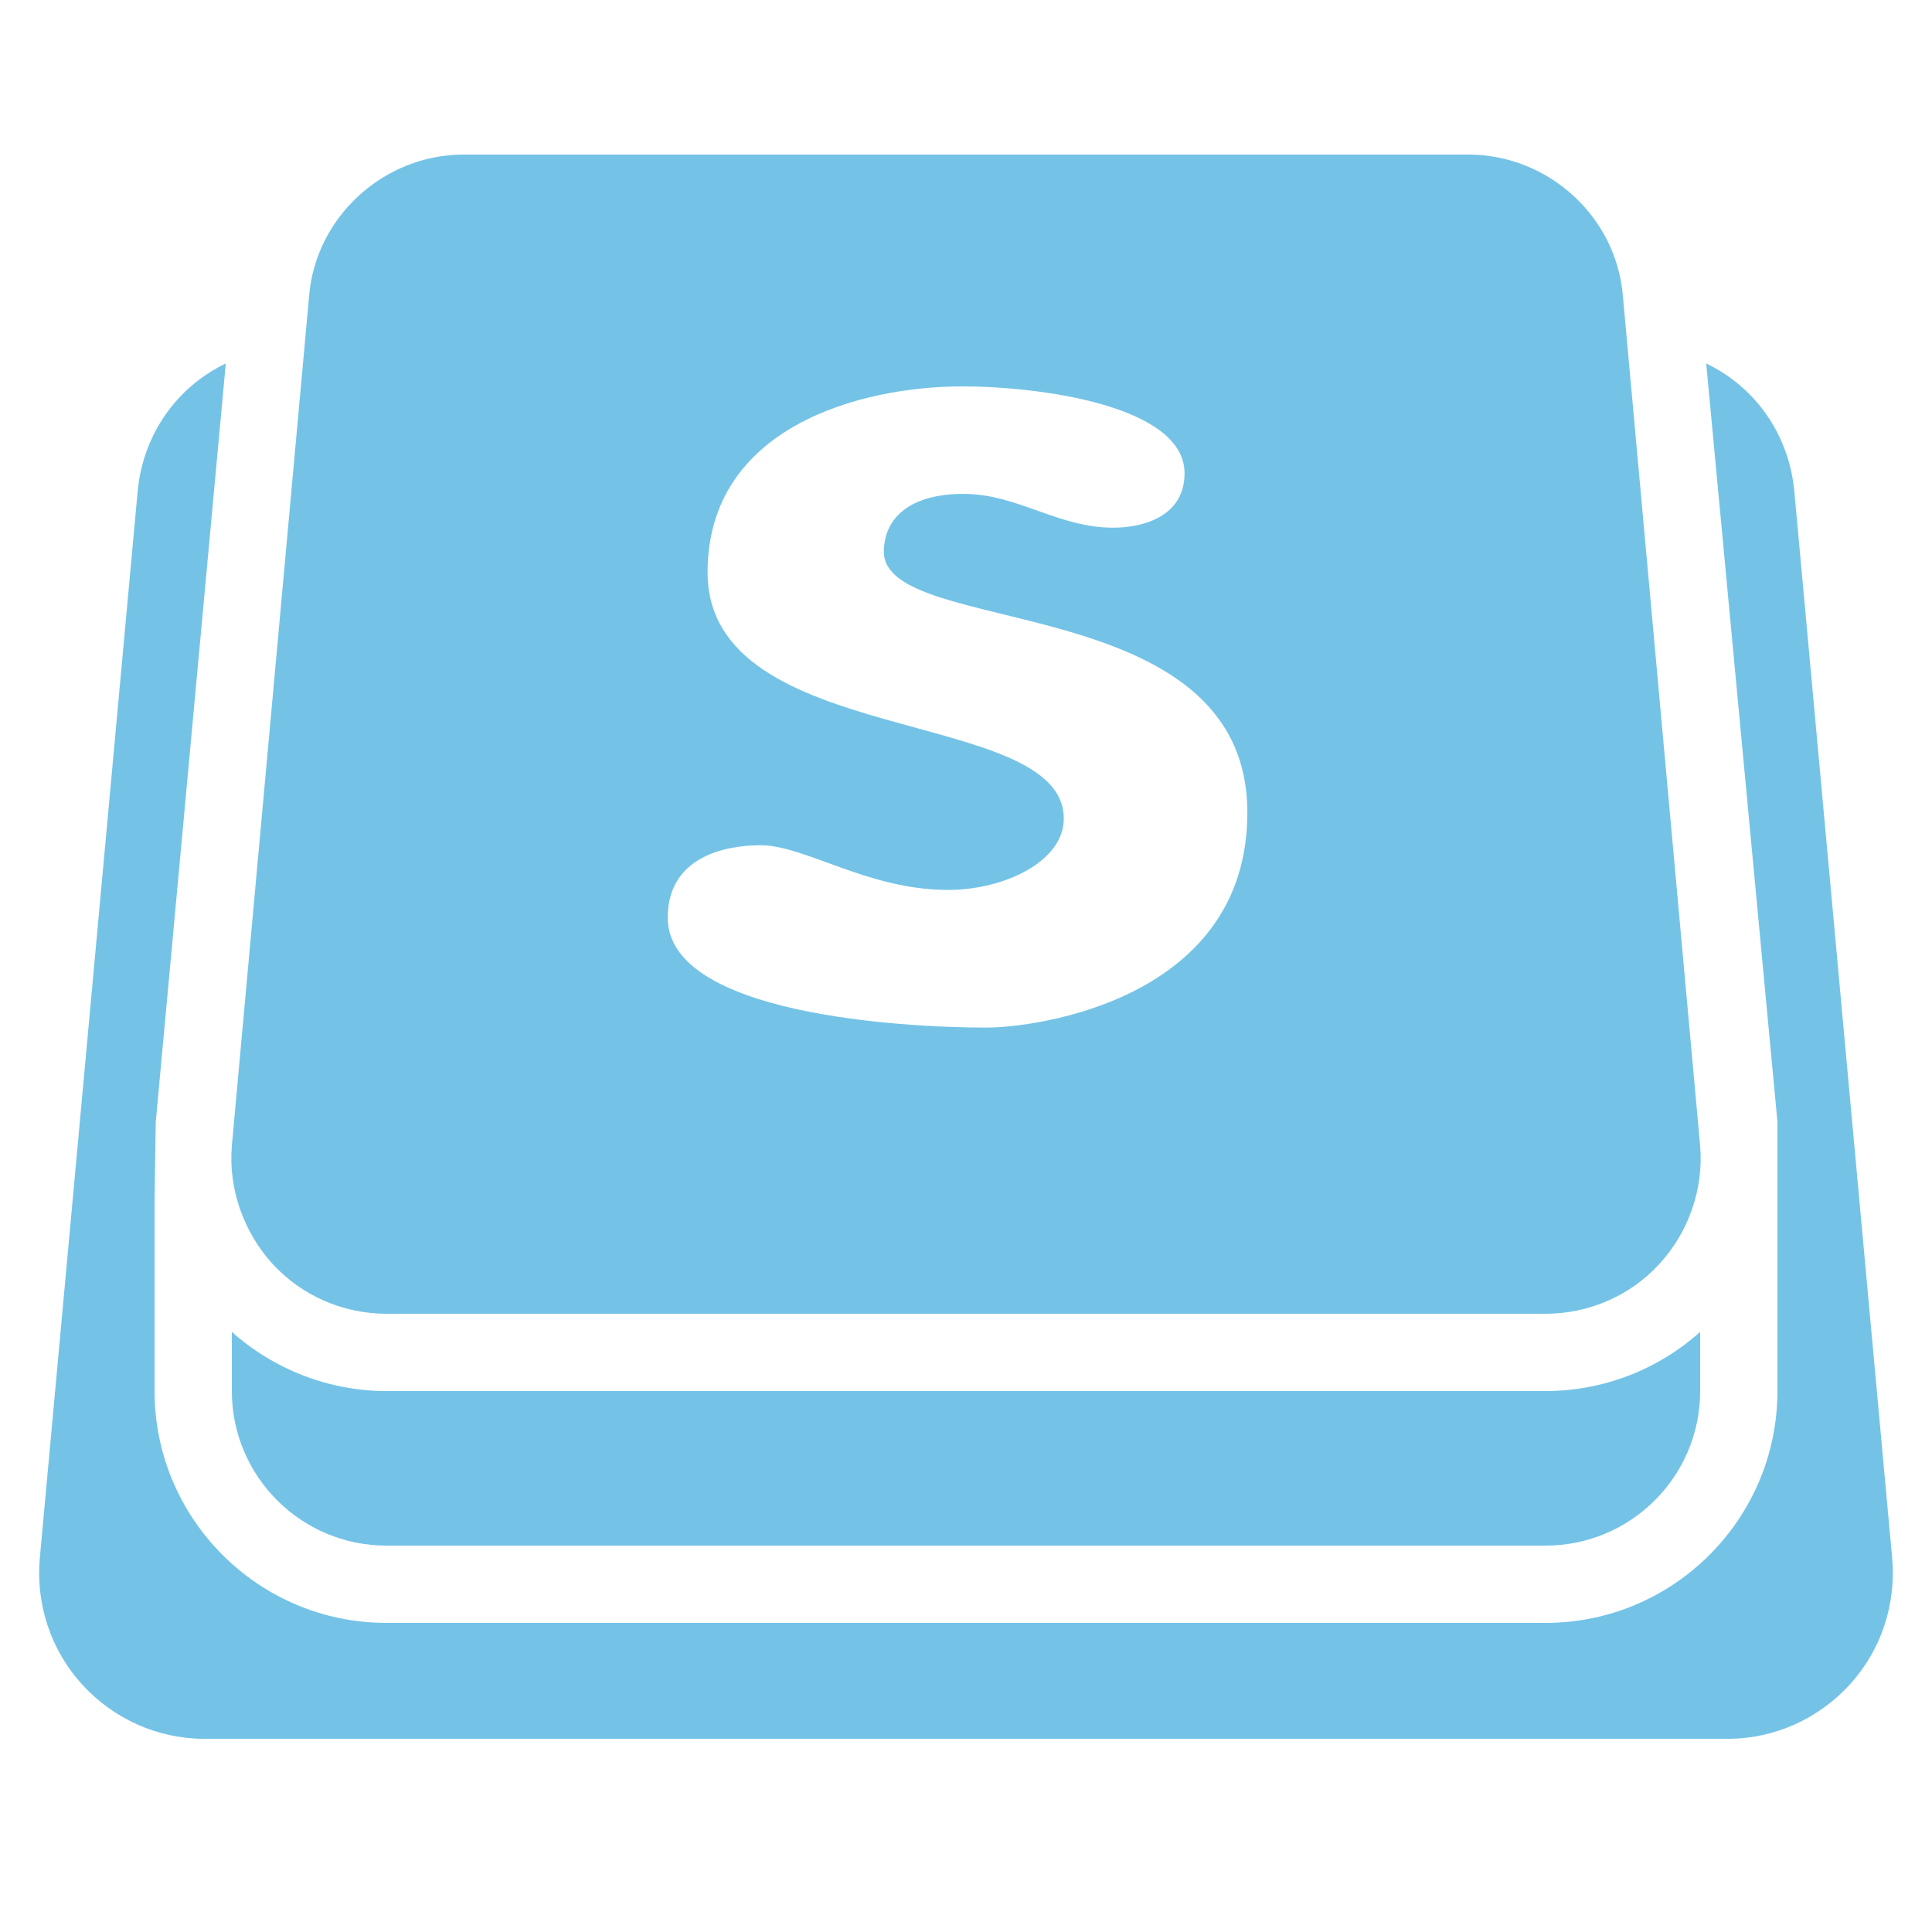
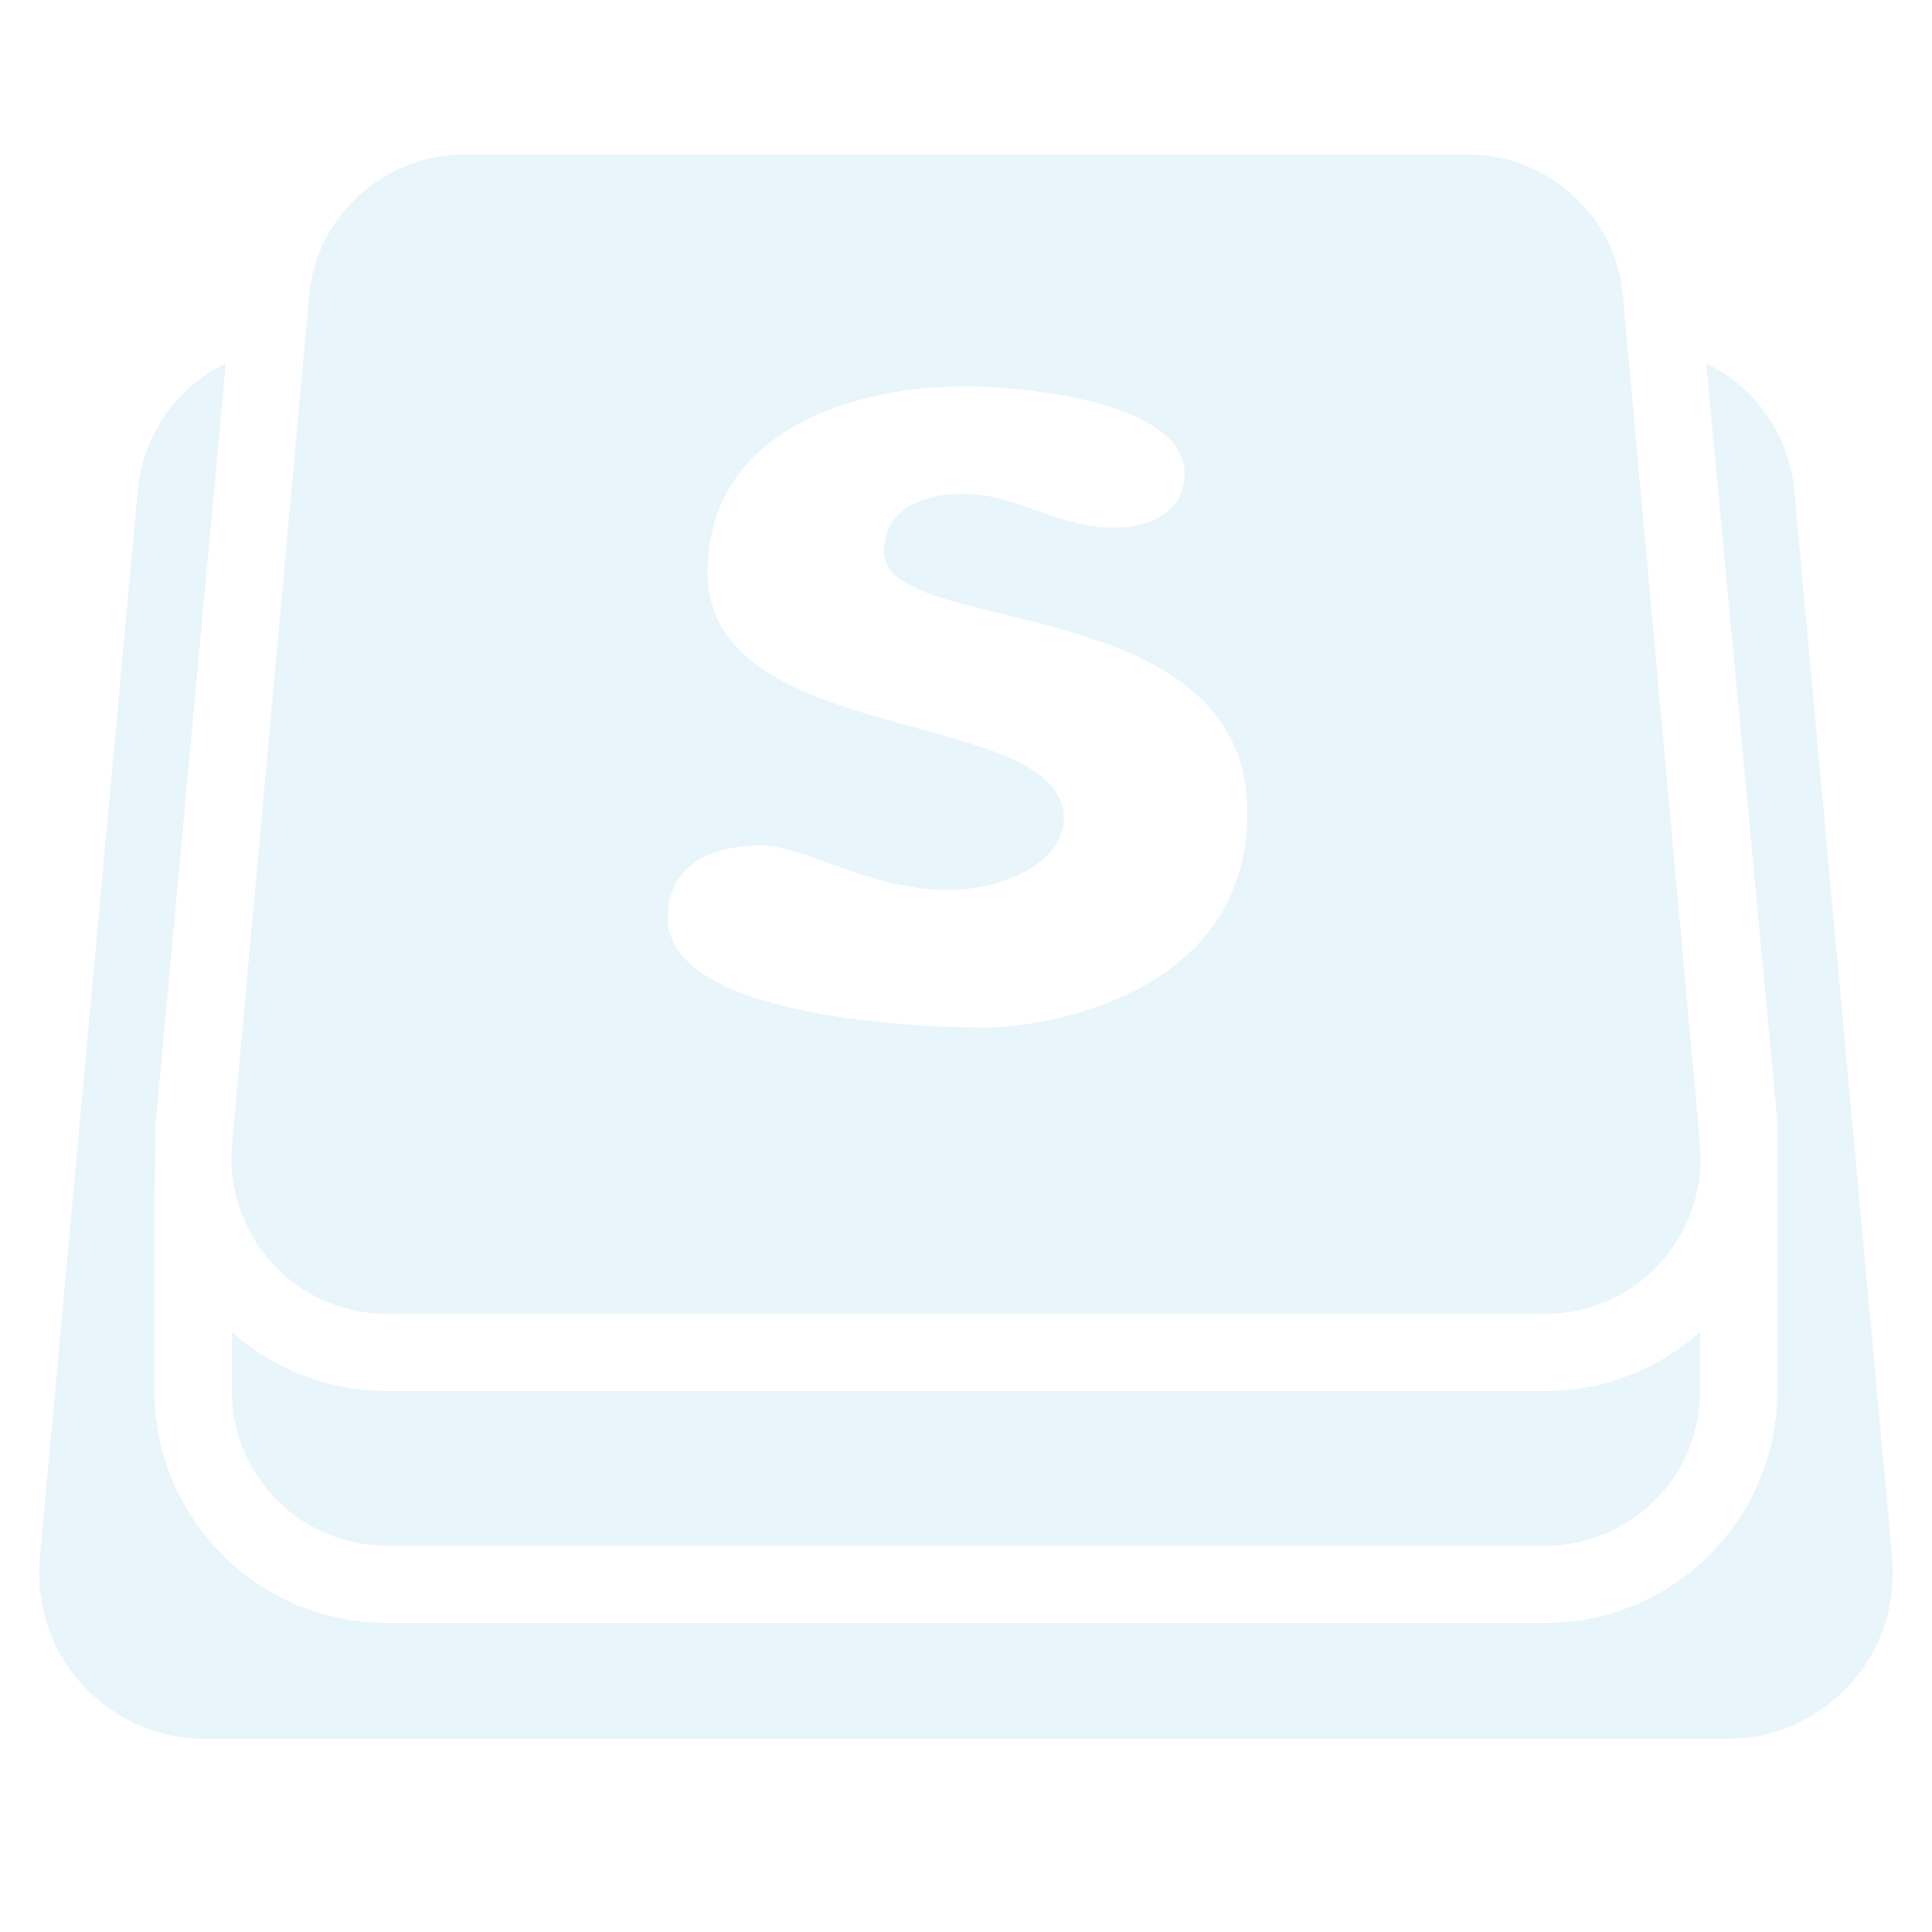
<svg xmlns="http://www.w3.org/2000/svg" version="1.1" viewBox="0 0 172 172" width="50px" height="50px">
  <g fill="none" fill-rule="nonzero" stroke="none" stroke-width="1" stroke-linecap="butt" stroke-linejoin="miter" stroke-miterlimit="10" stroke-dasharray="" stroke-dashoffset="0" font-family="none" font-weight="none" font-size="none" text-anchor="none" style="mix-blend-mode: normal">
    <path d="M0,172v-172h172v172z" fill="none" />
-     <g fill="#74c3e7">
+     <g fill="#e8f5fb">
      <g id="surface1">
        <path d="M41.28,13.76c-7.095,0 -13.169,5.523 -13.76,12.578l-6.88,75.68c-0.323,3.816 1.062,7.713 3.655,10.535c2.607,2.822 6.275,4.407 10.105,4.407h103.2c3.83,0 7.512,-1.586 10.105,-4.407c2.607,-2.822 3.978,-6.678 3.655,-10.535l-6.88,-75.68c-0.591,-7.082 -6.665,-12.578 -13.76,-12.578zM20.102,32.358c-4.327,2.069 -7.377,6.289 -7.848,11.395l-8.707,94.922c-0.376,4.125 0.968,8.224 3.763,11.287c2.795,3.064 6.719,4.838 10.857,4.838h135.665c4.139,0 8.062,-1.774 10.857,-4.838c2.795,-3.064 4.139,-7.162 3.763,-11.287l-8.707,-94.922c-0.47,-5.106 -3.521,-9.326 -7.848,-11.395l6.343,67.51v23.973c0,11.382 -9.258,20.64 -20.64,20.64h-103.2c-11.382,0 -20.64,-9.258 -20.64,-20.64v-17.093l0.107,-6.88zM85.677,34.4c6.826,0 19.78,1.693 19.78,7.74c0,3.763 -3.561,4.838 -6.343,4.838c-4.945,0 -8.533,-3.01 -13.33,-3.01c-4.797,0 -7.095,2.163 -7.095,5.16c0,7.727 32.358,3.212 32.358,23.22c0,16.582 -18.678,19.135 -23.22,19.135c-7.606,0 -28.38,-1.196 -28.38,-9.783c0,-5.456 5.16,-6.45 8.277,-6.45c3.937,0 9.541,3.978 16.663,3.978c5.053,0 10.32,-2.553 10.32,-6.343c0,-10.092 -31.712,-6.154 -31.712,-21.93c0,-12.927 13.585,-16.555 22.683,-16.555zM20.64,118.573v5.268c0,7.592 6.168,13.76 13.76,13.76h103.2c7.592,0 13.76,-6.168 13.76,-13.76v-5.268c-3.763,3.373 -8.667,5.268 -13.76,5.268h-103.2c-5.079,0 -9.998,-1.908 -13.76,-5.268z" />
      </g>
    </g>
  </g>
</svg>
